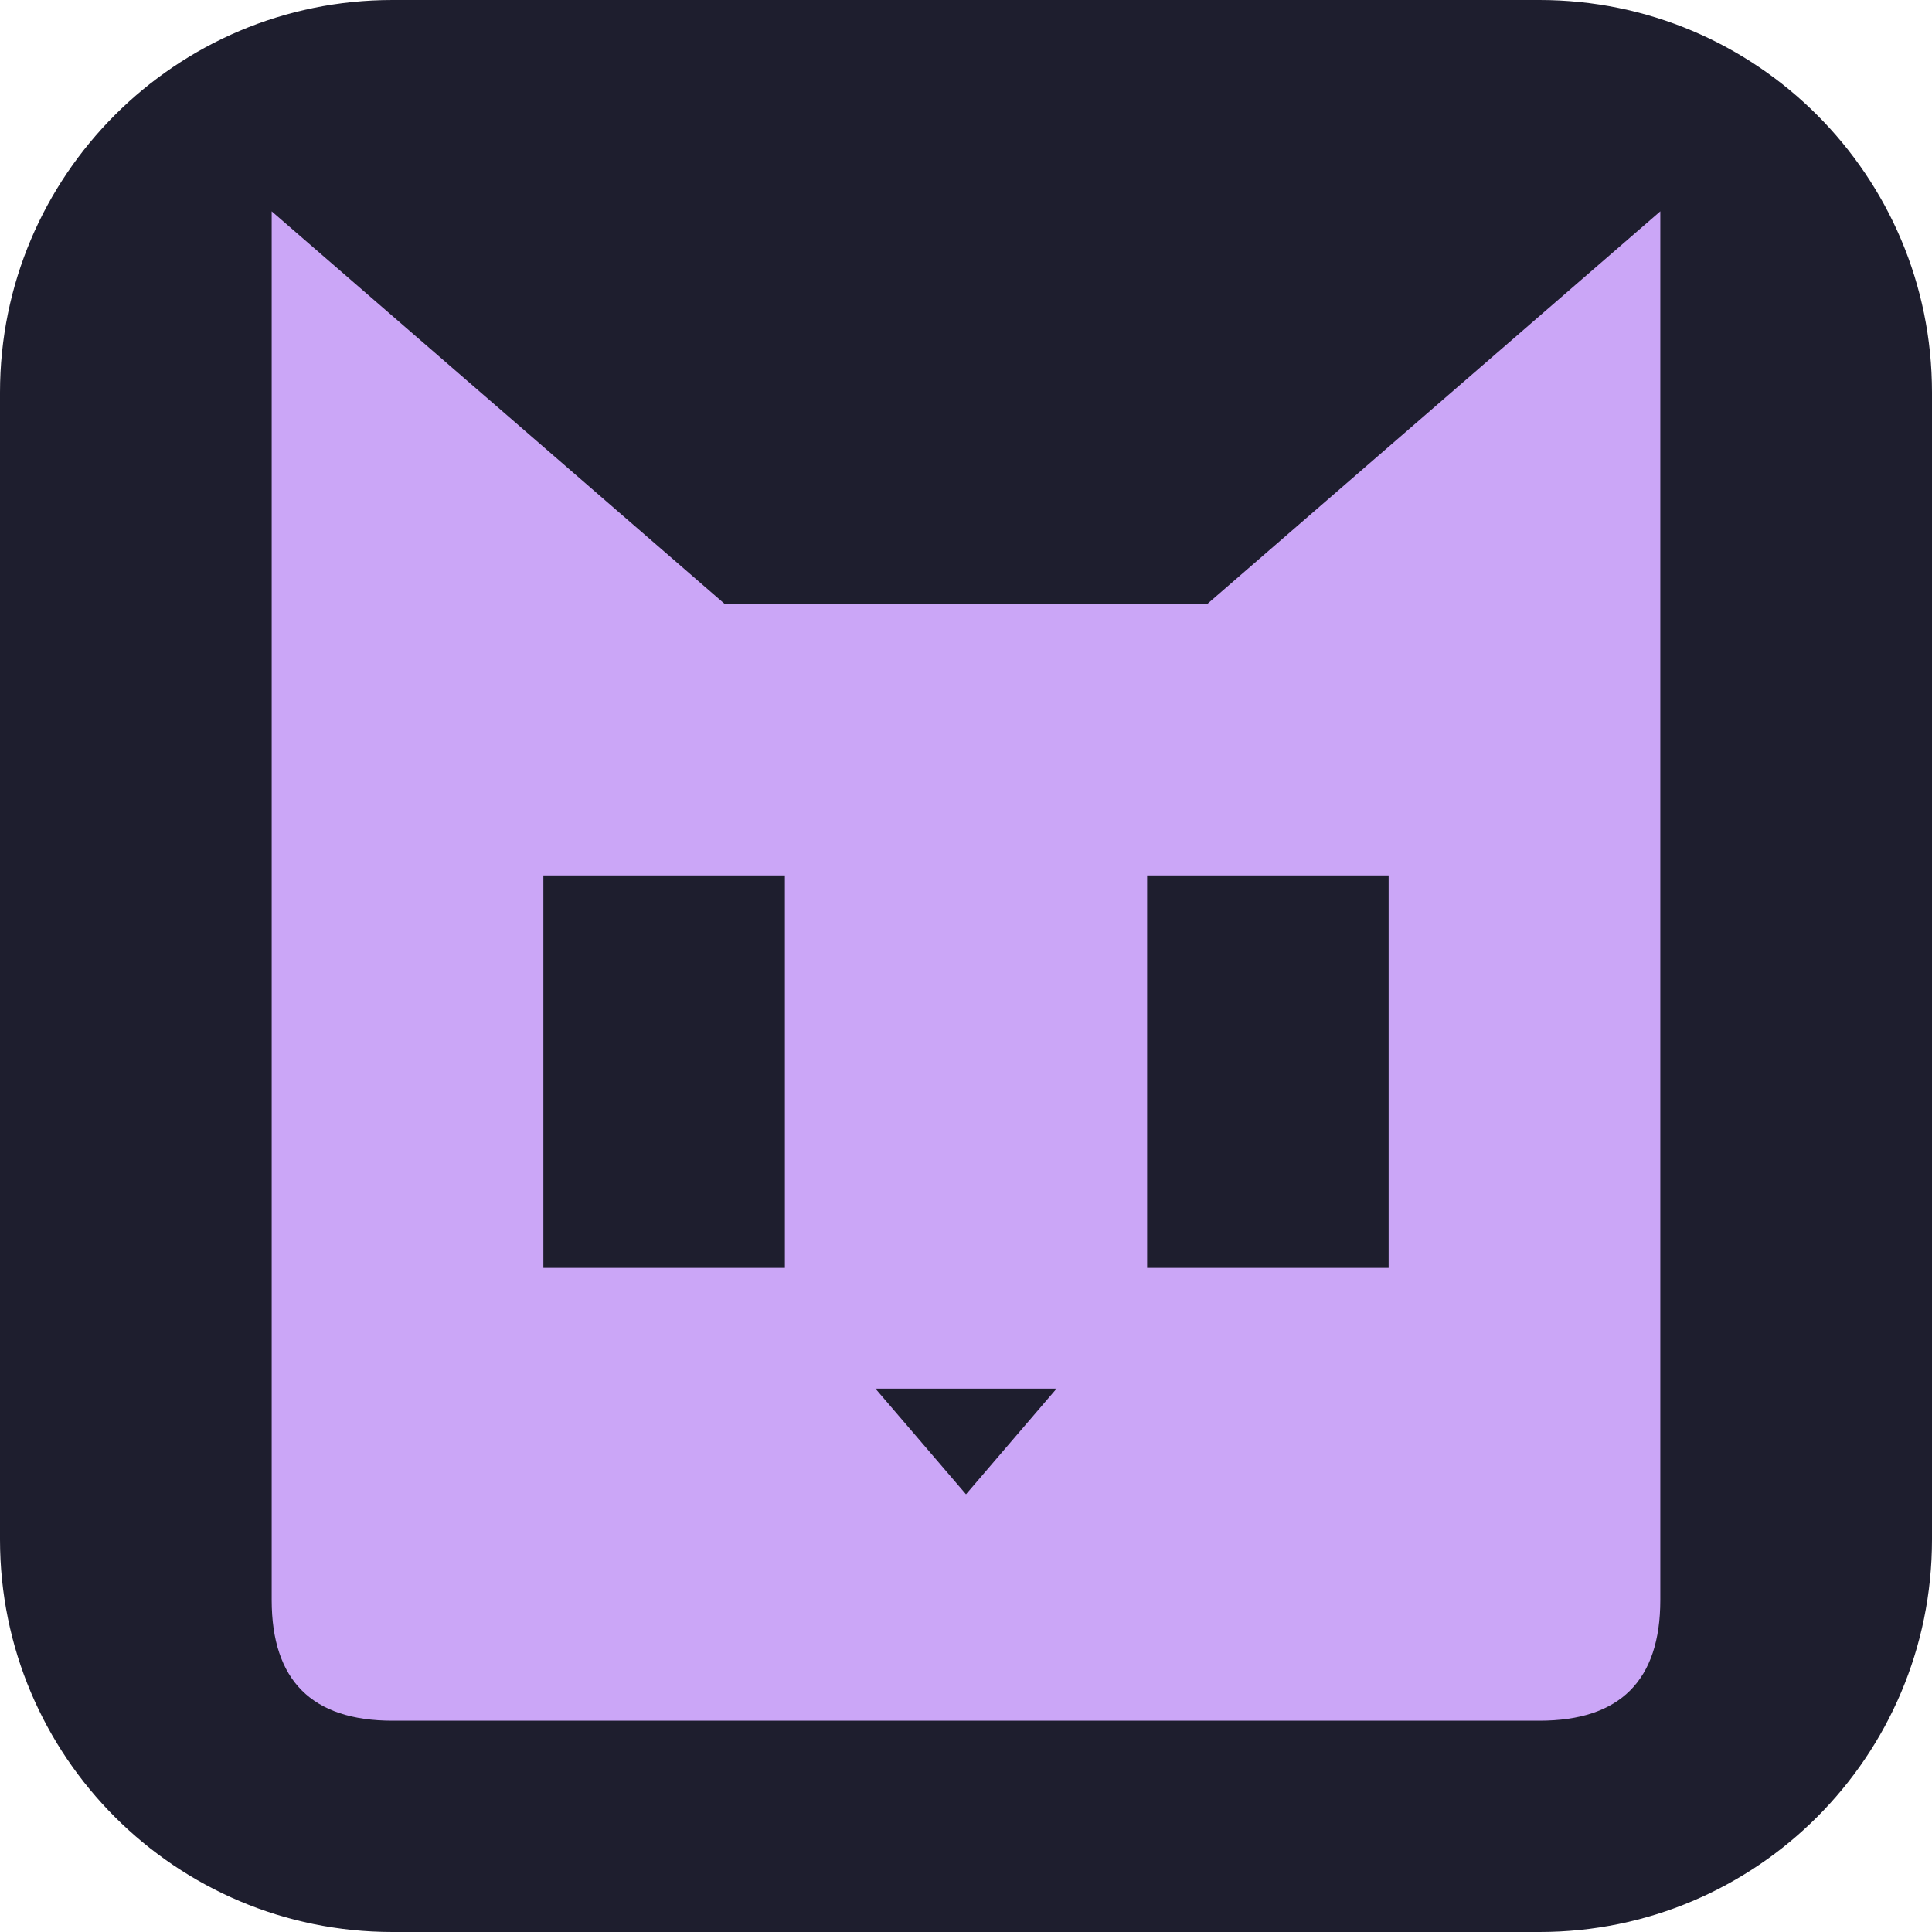
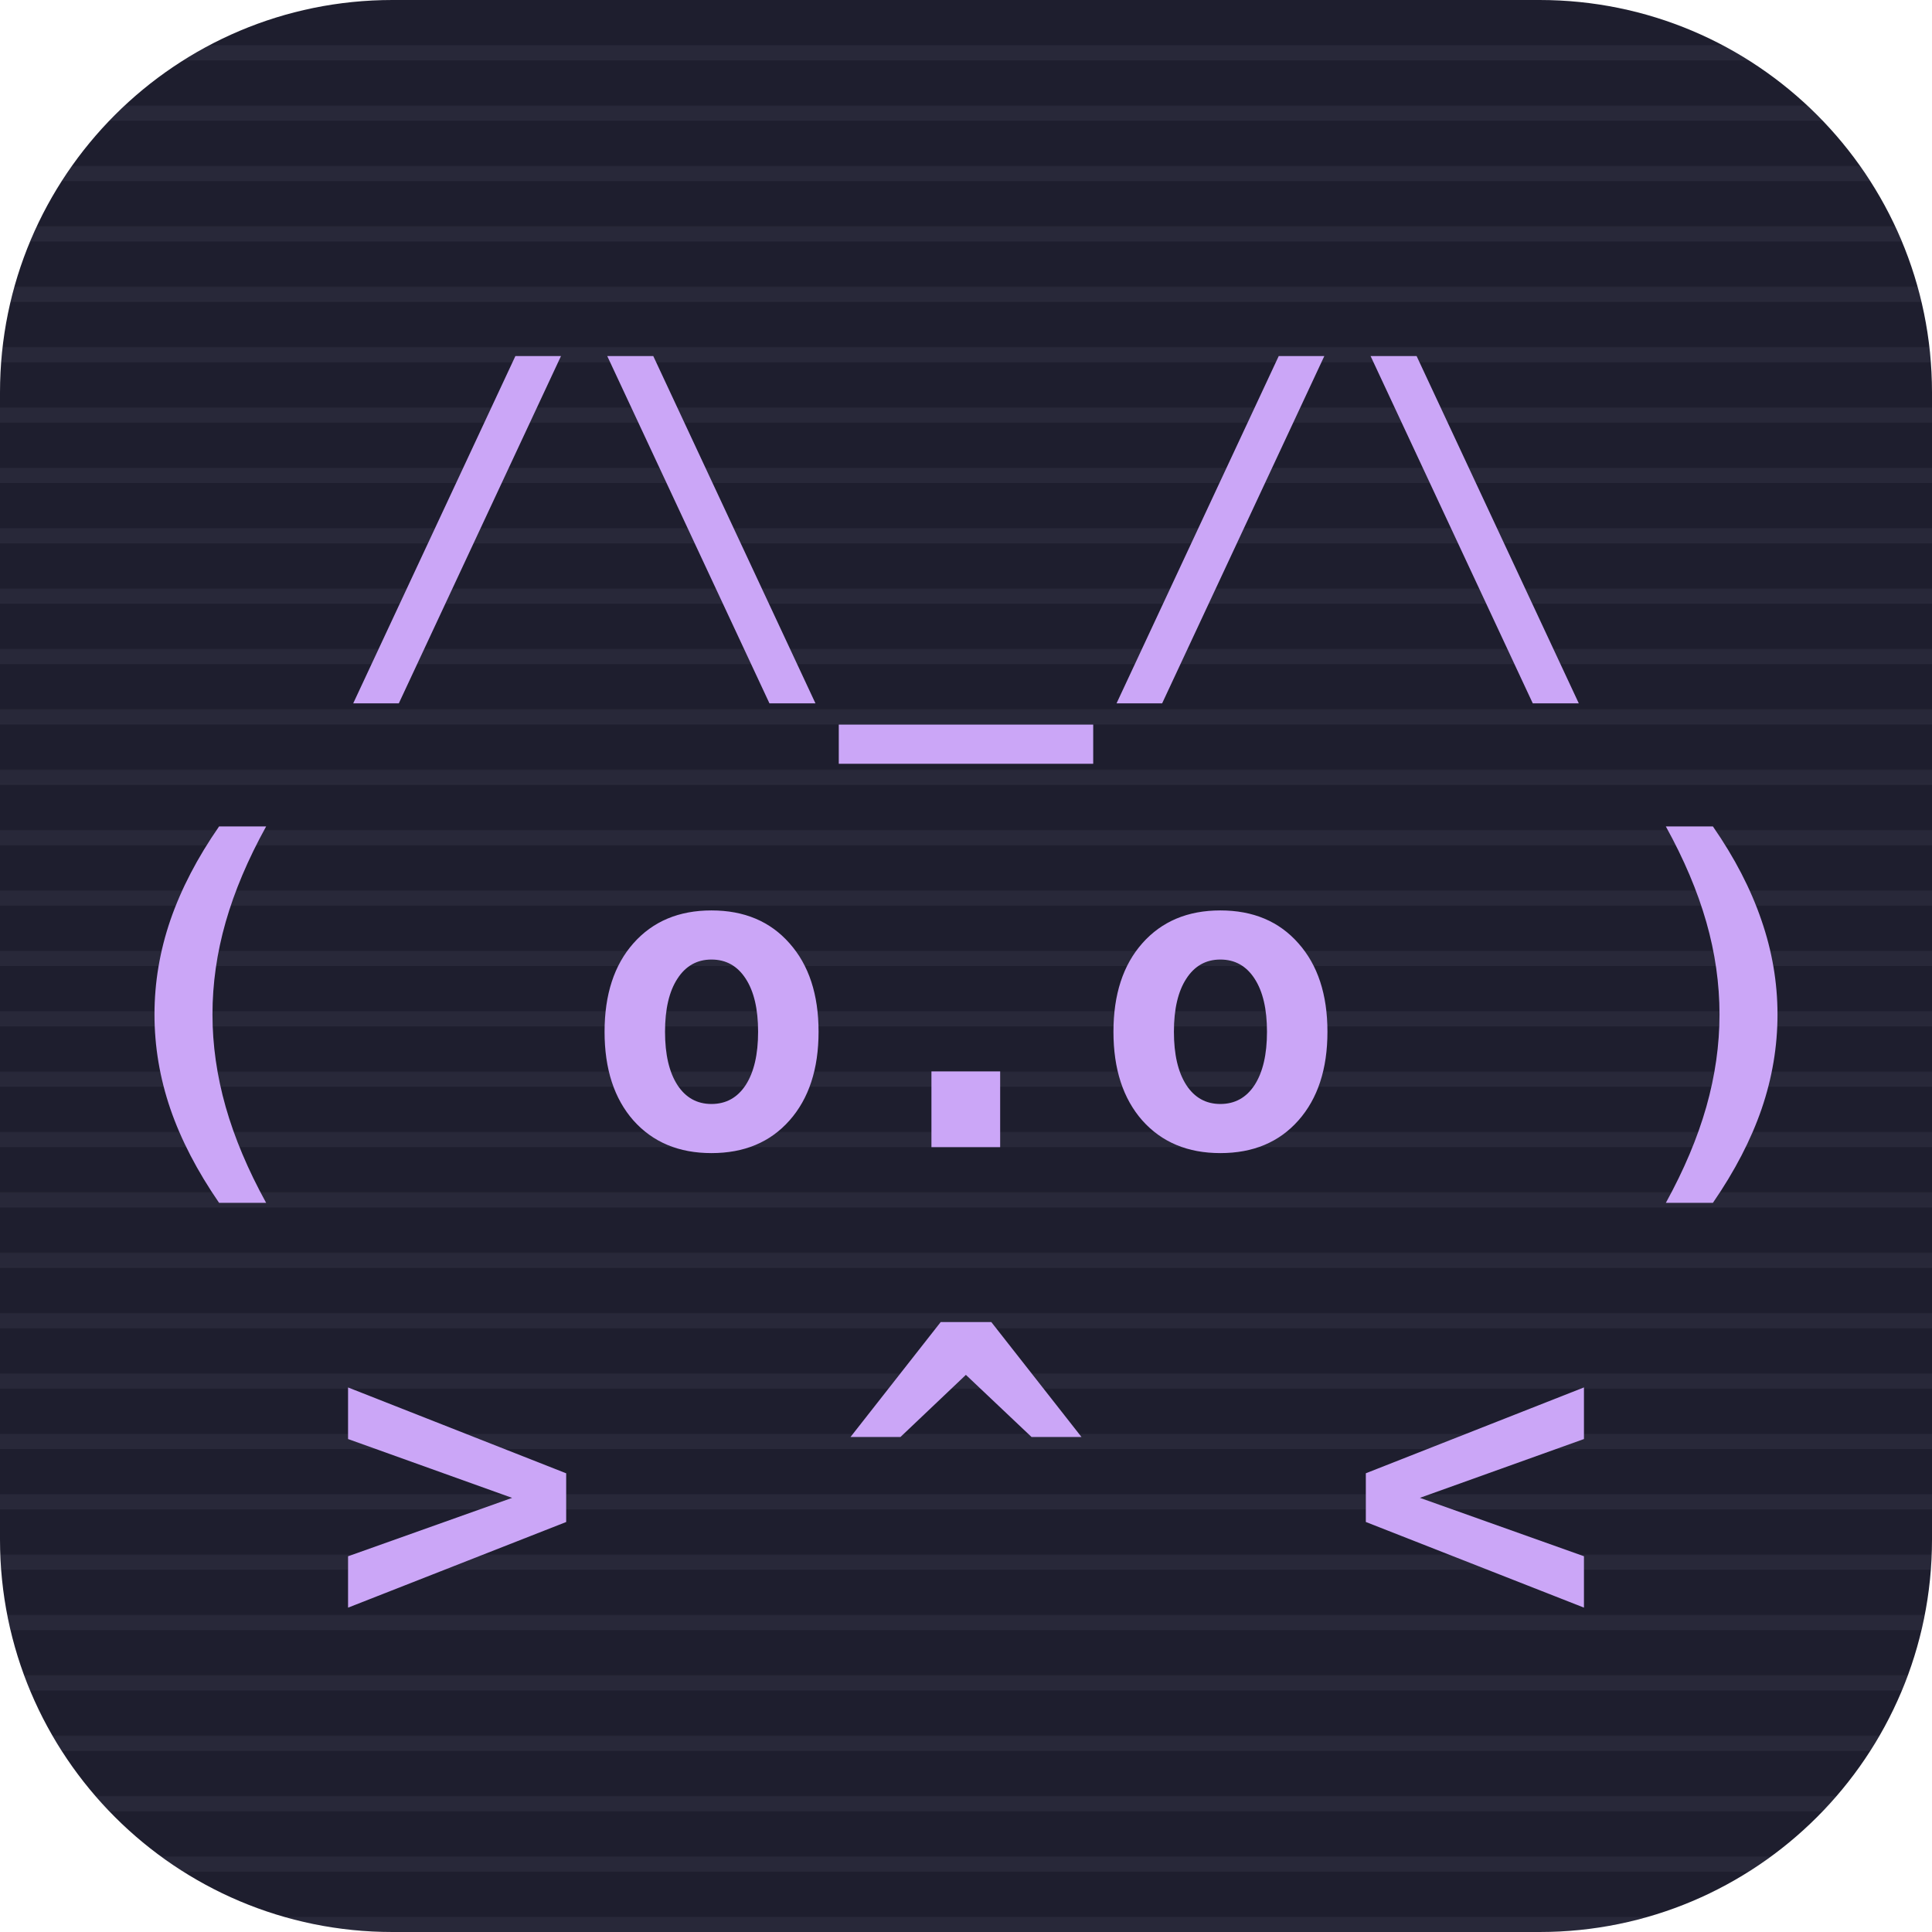
<svg xmlns="http://www.w3.org/2000/svg" viewBox="0 0 128 128">
+   <defs>
+     <pattern id="scan" width="4" height="4" patternUnits="userSpaceOnUse">
+       <rect y="3" width="4" height="1" fill="#cdd6f4" fill-opacity=".06" />
+     </pattern>
+   </defs>
  <rect width="128" height="128" rx="26" fill="#1e1e2e" />
-   <path d="M18 106V14l30 26h32l30-26v92q0 8-8 8H26q-8 0-8-8z" fill="#cba6f7" />
-   <rect x="36" y="58" width="16" height="26" fill="#1e1e2e" />
-   <rect x="76" y="58" width="16" height="26" fill="#1e1e2e" />
-   <path d="M58 92h12l-6 7z" fill="#1e1e2e" />
+   <rect width="128" height="128" rx="26" fill="url(#scan)" />
+   <g fill="#cba6f7">
+     <path d="m 34.147,23.588 h 3.021 L 26.423,46.598 h -3.021 z m 9.133,0 10.746,23.01 H 50.978 L 40.231,23.588 Z m 29.148,24.418 v 2.598 H 55.571 V 48.006 Z M 84.72,23.588 h 3.021 L 76.995,46.598 h -3.021 z m 9.133,0 10.746,23.01 H 101.55 L 90.804,23.588 Z" />
+     <path d="m 17.632,54.754 q -1.805,3.268 -2.68,6.33 -0.875,3.062 -0.875,6.125 0,3.035 0.875,6.125 0.875,3.076 2.68,6.357 h -3.117 q -2.174,-3.158 -3.227,-6.221 -1.053,-3.076 -1.053,-6.262 0,-3.172 1.053,-6.248 1.066,-3.09 3.227,-6.207 z m 29.504,8.818 q -1.436,0 -2.256,1.271 -0.82,1.258 -0.82,3.514 0,2.256 0.82,3.527 0.82,1.258 2.256,1.258 1.449,0 2.27,-1.258 0.82,-1.271 0.82,-3.527 0,-2.256 -0.82,-3.514 -0.82,-1.271 -2.27,-1.271 z m -7.082,4.785 q 0,-3.705 1.914,-5.865 1.928,-2.174 5.168,-2.174 3.254,0 5.168,2.174 1.928,2.16 1.928,5.865 0,3.705 -1.928,5.879 -1.914,2.16 -5.168,2.16 -3.24,0 -5.168,-2.16 -1.914,-2.174 -1.914,-5.879 z m 21.656,2.625 h 4.553 V 76 h -4.553 z m 19.141,-7.41 q -1.436,0 -2.256,1.271 -0.82,1.258 -0.82,3.514 0,2.256 0.82,3.527 0.82,1.258 2.256,1.258 1.449,0 2.27,-1.258 0.82,-1.271 0.82,-3.527 0,-2.256 -0.82,-3.514 -0.82,-1.271 -2.27,-1.271 z m -7.082,4.785 q 0,-3.705 1.914,-5.865 1.928,-2.174 5.168,-2.174 3.254,0 5.168,2.174 1.928,2.16 1.928,5.865 0,3.705 -1.928,5.879 -1.914,2.16 -5.168,2.16 -3.24,0 -5.168,-2.16 Q 73.769,72.062 73.769,68.357 Z M 110.368,54.754 h 3.117 q 2.16,3.117 3.213,6.207 1.066,3.076 1.066,6.248 0,3.186 -1.053,6.262 -1.053,3.062 -3.227,6.221 h -3.117 q 1.805,-3.281 2.68,-6.357 0.875,-3.09 0.875,-6.125 0,-3.062 -0.875,-6.125 -0.875,-3.062 -2.68,-6.33 z" />
+     <path d="m 23.06,95.34 v -3.418 l 14.451,5.688 v 3.227 l -14.451,5.674 v -3.404 l 10.869,-3.869 z m 42.615,-7.752 5.975,7.615 H 68.341 l -4.348,-4.115 -4.334,4.115 h -3.309 l 5.975,-7.615 z m 39.266,7.752 -10.869,3.896 10.869,3.869 v 3.404 l -14.451,-5.674 v -3.227 l 14.451,-5.688 z" />
+   </g>
</svg>
